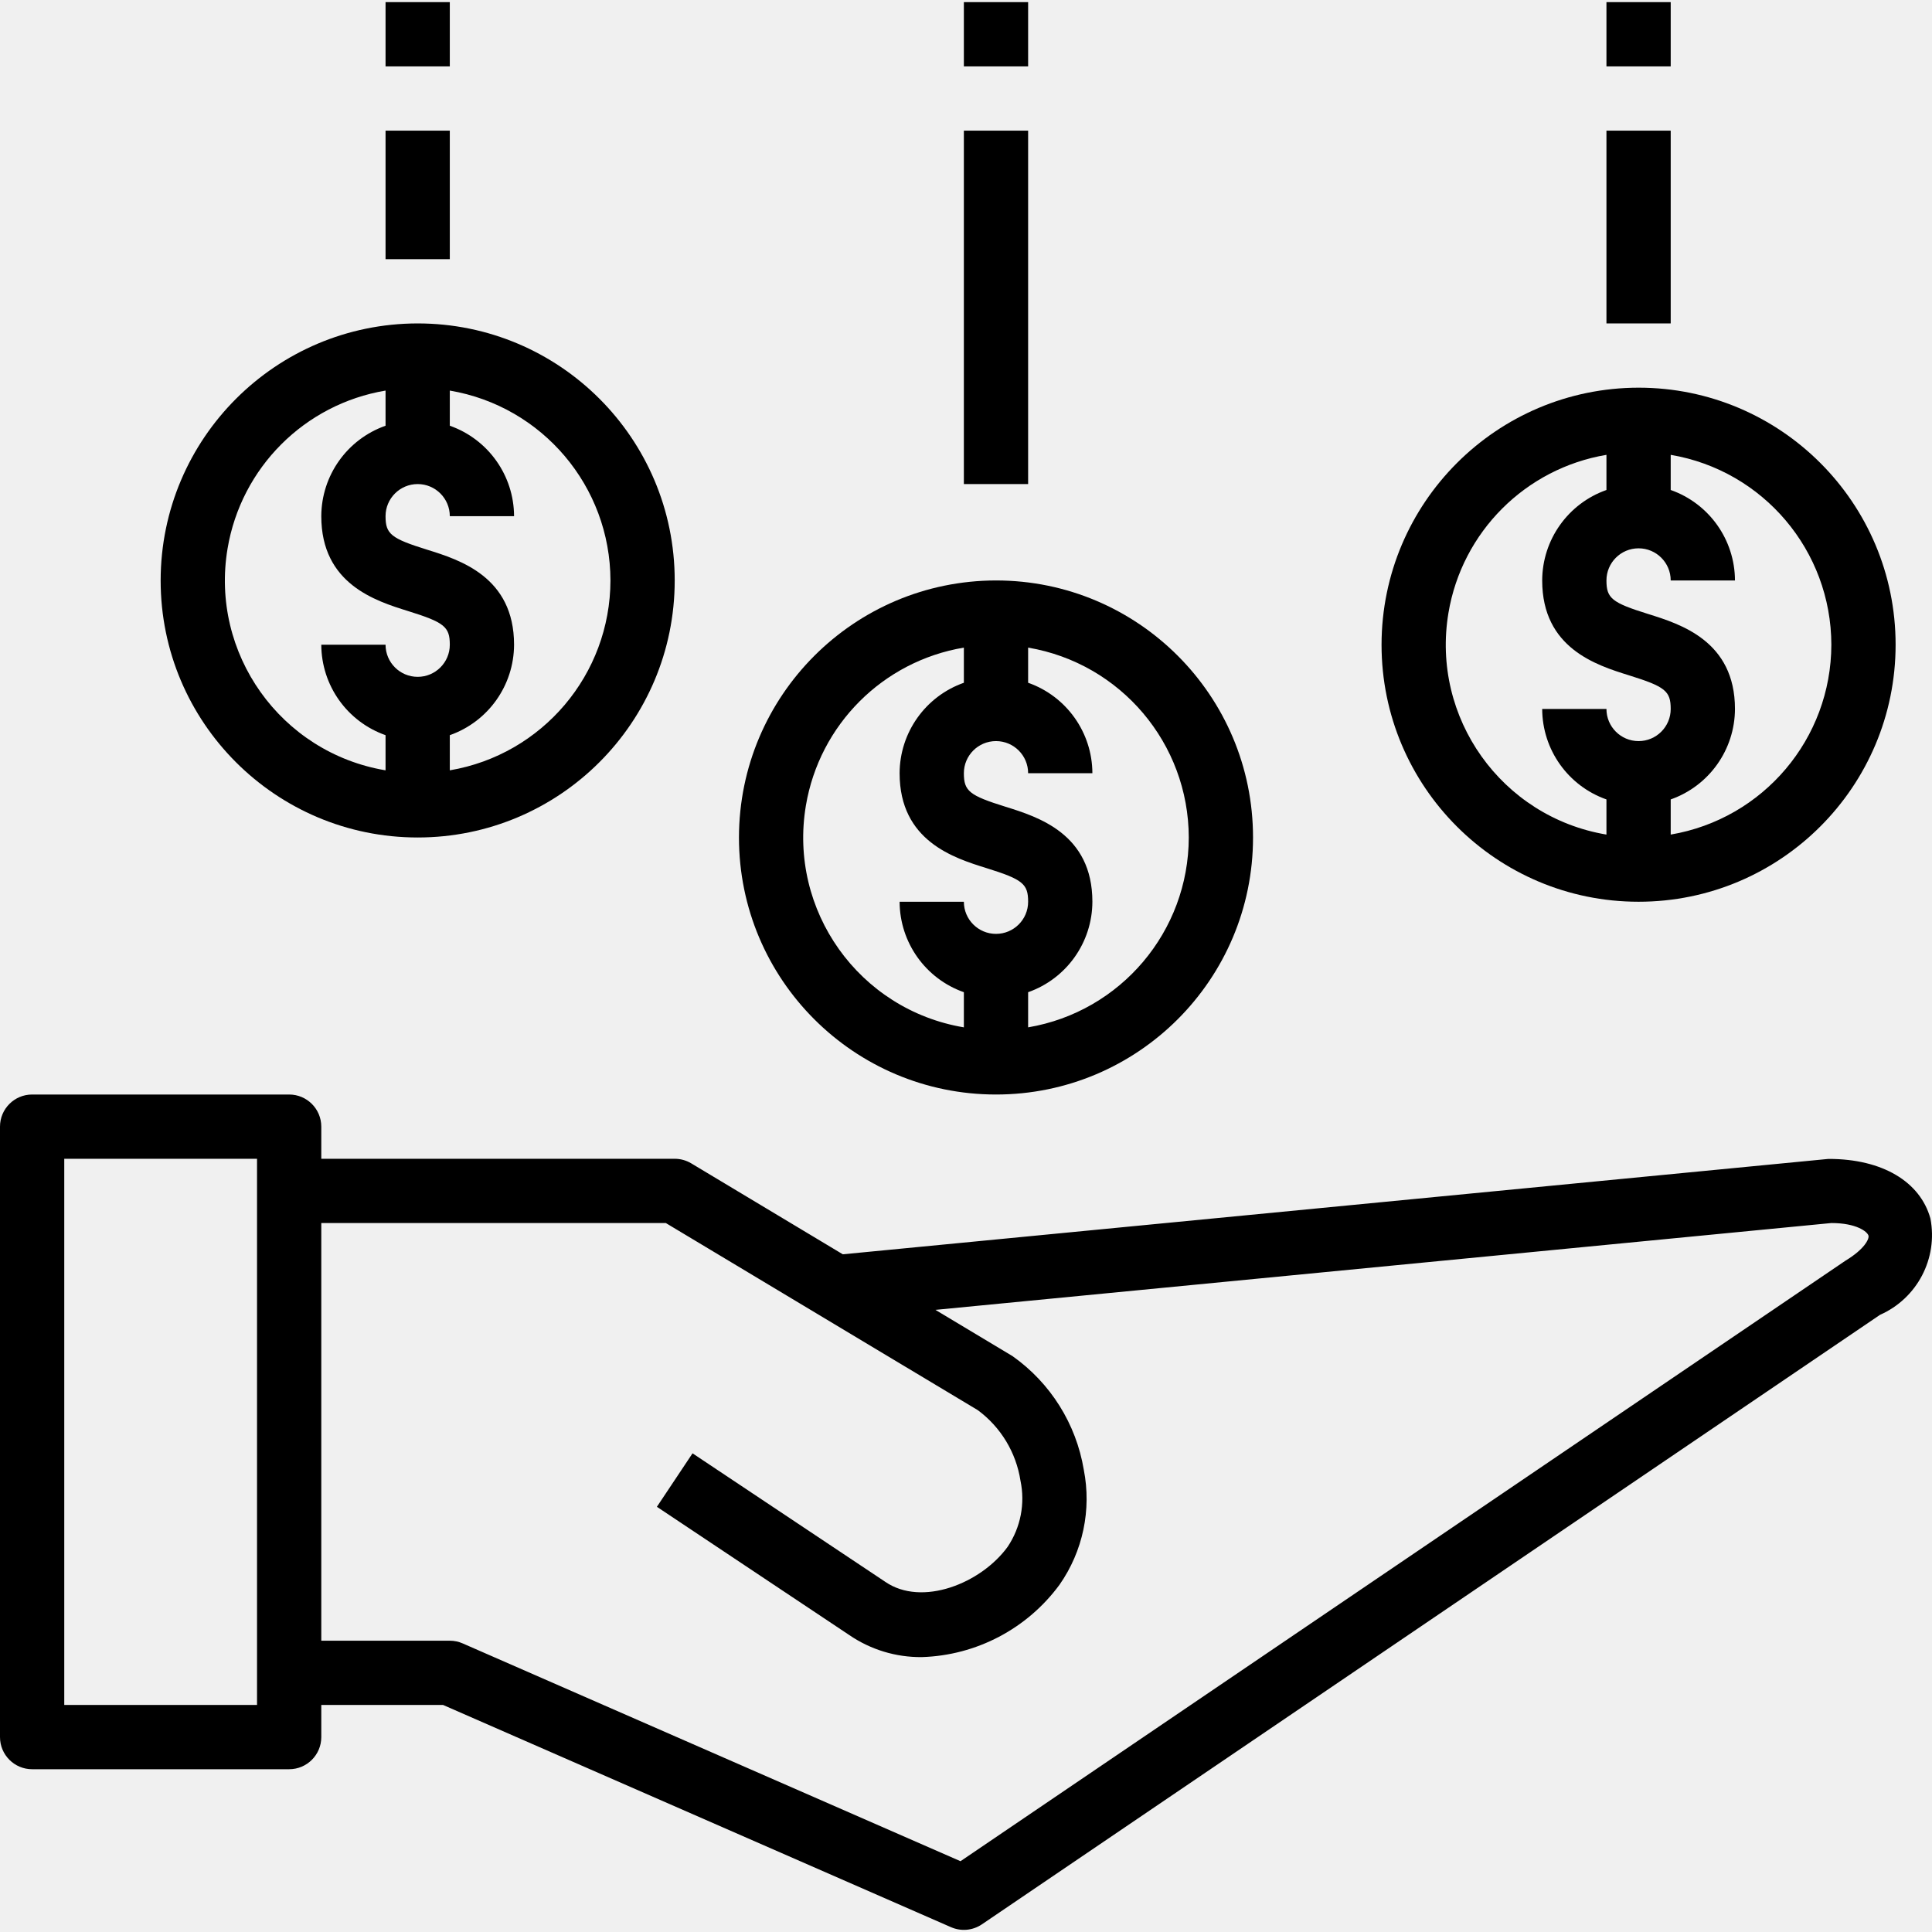
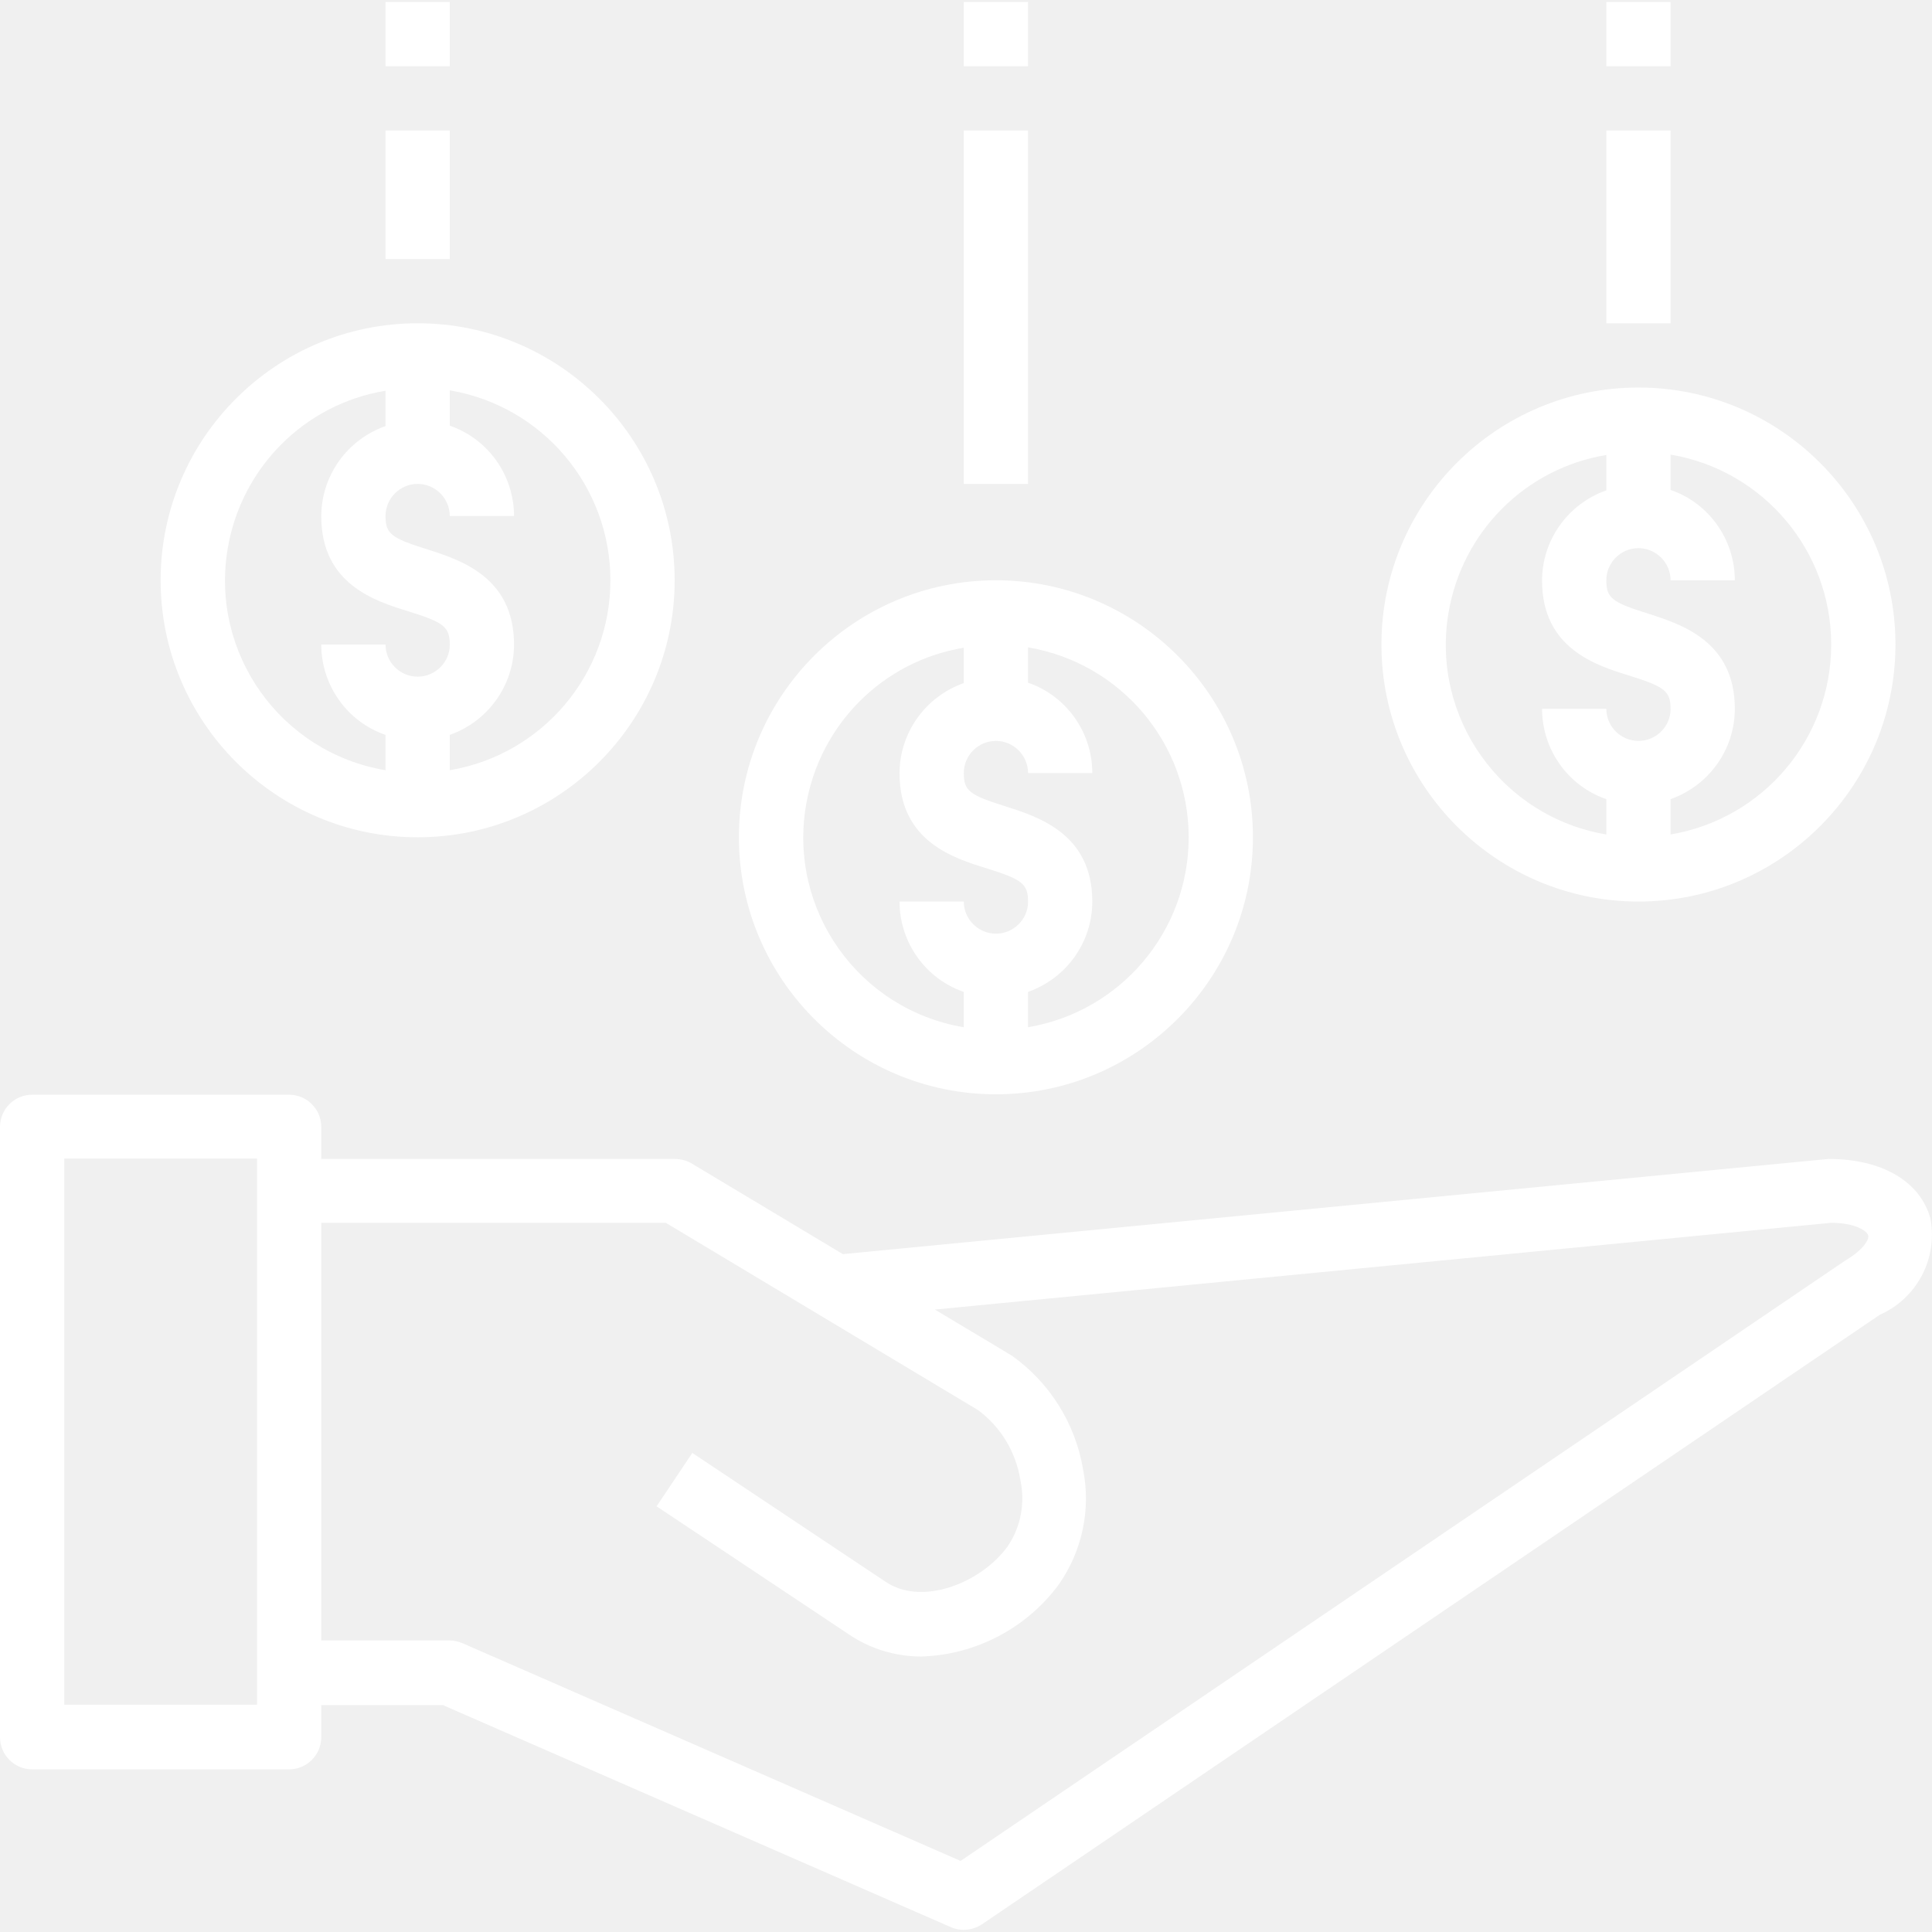
- <svg xmlns="http://www.w3.org/2000/svg" version="1.1" id="Capa_1" x="0px" y="0px" viewBox="0 0 481.061 481.061" style="enable-background:new 0 0 481.061 481.061;" xml:space="preserve">
+ <svg xmlns="http://www.w3.org/2000/svg" version="1.1" id="Capa_1" x="0px" y="0px" viewBox="0 0 481.1 481.1" style="enable-background:new 0 0 481.1 481.1;" xml:space="preserve">
+   <style type="text/css">
+ 	.st0{fill:#FFFFFF;}
+ </style>
  <g>
    <g>
-       <path d="M480.664,303.394c-2.535-9.137-11.934-14.828-25.305-14.828l-0.129,0.004l-245.373,23.746l-37.74-22.644    c-1.244-0.746-2.667-1.14-4.117-1.141H80v-8c0-4.418-3.582-8-8-8H8c-4.418,0-8,3.582-8,8v152c0,4.418,3.582,8,8,8h64    c4.418,0,8-3.582,8-8v-8h30.328l126.465,55.328c2.518,1.102,5.425,0.835,7.699-0.707l223.629-151.766    C477.384,323.291,482.588,313.338,480.664,303.394z M64,424.531H16v-136h48V424.531z M459.508,313.91L239.16,463.433    l-123.953-54.23c-1.011-0.444-2.103-0.673-3.207-0.672H80v-104h85.785l77.684,46.594c5.713,4.217,9.53,10.519,10.621,17.535    c1.207,5.705,0.055,11.655-3.195,16.496c-6.648,9.144-21.356,14.965-30.457,8.719l-48-32l-8.875,13.312l47.906,31.938    c5.31,3.632,11.606,5.547,18.039,5.488c13.608-0.414,26.268-7.068,34.324-18.043c5.812-8.323,7.988-18.653,6.027-28.613    c-1.904-11.418-8.292-21.601-17.742-28.285l-19.2-11.52L456,304.531c6.266,0,8.973,2.156,9.246,3.141    C465.453,308.417,464.387,310.964,459.508,313.91z" />
+       <g>
+         <path class="st0" d="M480.7,303.4c-2.5-9.1-11.9-14.8-25.3-14.8l-0.1,0l-245.4,23.7l-37.7-22.6c-1.2-0.7-2.7-1.1-4.1-1.1H80v-8     c0-4.4-3.6-8-8-8H8c-4.4,0-8,3.6-8,8v152c0,4.4,3.6,8,8,8h64c4.4,0,8-3.6,8-8v-8h30.3l126.5,55.3c2.5,1.1,5.4,0.8,7.7-0.7     l223.6-151.8C477.4,323.3,482.6,313.3,480.7,303.4z M64,424.5H16v-136h48V424.5z M459.5,313.9L239.2,463.4l-124-54.2     c-1-0.4-2.1-0.7-3.2-0.7H80v-104h85.8l77.7,46.6c5.7,4.2,9.5,10.5,10.6,17.5c1.2,5.7,0.1,11.7-3.2,16.5     c-6.6,9.1-21.4,15-30.5,8.7l-48-32l-8.9,13.3l47.9,31.9c5.3,3.6,11.6,5.5,18,5.5c13.6-0.4,26.3-7.1,34.3-18     c5.8-8.3,8-18.7,6-28.6c-1.9-11.4-8.3-21.6-17.7-28.3l-19.2-11.5L456,304.5c6.3,0,9,2.2,9.2,3.1     C465.5,308.4,464.4,311,459.5,313.9z" />
+       </g>
+     </g>
+     <g>
+       <g>
+         <path class="st0" d="M408,96.5c-35.3,0-64,28.7-64,64c0,35.3,28.7,64,64,64s64-28.7,64-64C472,125.2,443.3,96.5,408,96.5z      M408,184.5c-4.4,0-8-3.6-8-8h-16c0,10.1,6.4,19.2,16,22.5v8.8c-26.1-4.4-43.7-29.1-39.3-55.2c3.4-20.2,19.2-36,39.3-39.3v8.8     c-9.6,3.4-16,12.4-16,22.5c0,16.9,13.5,21.1,21.6,23.6c9,2.8,10.4,3.9,10.4,8.4C416,180.9,412.4,184.5,408,184.5z M416,207.8     v-8.8c9.6-3.4,16-12.4,16-22.5c0-16.9-13.5-21.1-21.6-23.7c-9-2.8-10.4-3.9-10.4-8.3c0-4.4,3.6-8,8-8s8,3.6,8,8h16     c0-10.1-6.4-19.2-16-22.5v-8.8c23.1,3.9,40,23.9,40,47.3C456,183.9,439.1,203.9,416,207.8z" />
+       </g>
+     </g>
+     <g>
+       <g>
+         <path class="st0" d="M248,144.5c-35.3,0-64,28.7-64,64c0,35.3,28.7,64,64,64s64-28.7,64-64C312,173.2,283.3,144.5,248,144.5z      M248,232.5c-4.4,0-8-3.6-8-8h-16c0,10.1,6.4,19.2,16,22.5v8.8c-26.1-4.4-43.7-29.1-39.3-55.2c3.4-20.2,19.2-36,39.3-39.3v8.8     c-9.6,3.4-16,12.4-16,22.5c0,16.9,13.5,21.1,21.6,23.6c9,2.8,10.4,3.9,10.4,8.4C256,228.9,252.4,232.5,248,232.5z M256,255.8     v-8.8c9.6-3.4,16-12.4,16-22.5c0-16.9-13.5-21.1-21.6-23.7c-9-2.8-10.4-3.9-10.4-8.3c0-4.4,3.6-8,8-8s8,3.6,8,8h16     c0-10.1-6.4-19.2-16-22.5v-8.8c23.1,3.9,40,23.9,40,47.3C296,231.9,279.1,251.9,256,255.8z" />
+       </g>
+     </g>
+     <g>
+       <g>
+         <path class="st0" d="M104,80.5c-35.3,0-64,28.7-64,64c0,35.3,28.7,64,64,64s64-28.7,64-64C168,109.2,139.3,80.5,104,80.5z      M104,168.5c-4.4,0-8-3.6-8-8H80c0,10.1,6.4,19.2,16,22.5v8.8c-26.1-4.4-43.7-29.1-39.3-55.2c3.4-20.2,19.2-36,39.3-39.3v8.8     c-9.6,3.4-16,12.4-16,22.5c0,16.9,13.5,21.1,21.6,23.6c9,2.8,10.4,3.9,10.4,8.4C112,164.9,108.4,168.5,104,168.5z M112,191.8     v-8.8c9.6-3.4,16-12.4,16-22.5c0-16.9-13.5-21.1-21.6-23.7c-9-2.8-10.4-3.9-10.4-8.3c0-4.4,3.6-8,8-8s8,3.6,8,8h16     c0-10.1-6.4-19.2-16-22.5v-8.8c23.1,3.9,40,23.9,40,47.3C152,167.9,135.1,187.9,112,191.8z" />
+       </g>
+     </g>
+     <g>
+       <g>
+         <rect x="400" y="32.5" class="st0" width="16" height="48" />
+       </g>
+     </g>
+     <g>
+       <g>
+         <rect x="400" y="0.5" class="st0" width="16" height="16" />
+       </g>
+     </g>
+     <g>
+       <g>
+         <rect x="240" y="32.5" class="st0" width="16" height="88" />
+       </g>
+     </g>
+     <g>
+       <g>
+         <rect x="240" y="0.5" class="st0" width="16" height="16" />
+       </g>
+     </g>
+     <g>
+       <g>
+         <rect x="96" y="0.5" class="st0" width="16" height="16" />
+       </g>
+     </g>
+     <g>
+       <g>
+         <rect x="96" y="32.5" class="st0" width="16" height="32" />
+       </g>
    </g>
  </g>
-   <g>
-     <g>
-       <path d="M408,96.531c-35.329,0.04-63.96,28.671-64,64c0,35.346,28.654,64,64,64c35.346,0,64-28.654,64-64    C472,125.184,443.346,96.531,408,96.531z M408,184.531c-4.418,0-8-3.582-8-8h-16c0.031,10.137,6.439,19.158,16,22.525v8.752    c-26.111-4.385-43.723-29.106-39.338-55.217c3.385-20.158,19.18-35.953,39.338-39.338v8.752c-9.561,3.368-15.969,12.389-16,22.526    c0,16.887,13.527,21.102,21.609,23.621c9.031,2.816,10.391,3.914,10.391,8.379C416,180.949,412.418,184.531,408,184.531z     M416,207.808v-8.752c9.562-3.368,15.969-12.389,16-22.526c0-16.91-13.539-21.129-21.629-23.652    c-9.016-2.809-10.371-3.902-10.371-8.348c0-4.418,3.582-8,8-8s8,3.582,8,8h16c-0.031-10.137-6.438-19.158-16-22.526v-8.751    c23.068,3.914,39.96,23.88,40,47.277C455.96,183.928,439.068,203.894,416,207.808z" />
-     </g>
-   </g>
-   <g>
-     <g>
-       <path d="M248,144.531c-35.329,0.04-63.96,28.671-64,64c0,35.346,28.654,64,64,64c35.346,0,64-28.654,64-64    C312,173.184,283.346,144.531,248,144.531z M248,232.531c-4.418,0-8-3.582-8-8h-16c0.031,10.137,6.439,19.158,16,22.525v8.752    c-26.111-4.385-43.723-29.106-39.338-55.217c3.385-20.158,19.18-35.953,39.338-39.338v8.752c-9.561,3.368-15.969,12.389-16,22.526    c0,16.887,13.527,21.102,21.609,23.621c9.031,2.816,10.391,3.914,10.391,8.379C256,228.949,252.418,232.531,248,232.531z     M256,255.808v-8.752c9.562-3.368,15.969-12.389,16-22.526c0-16.91-13.539-21.129-21.629-23.652    c-9.016-2.809-10.371-3.902-10.371-8.348c0-4.418,3.582-8,8-8s8,3.582,8,8h16c-0.031-10.137-6.438-19.158-16-22.526v-8.751    c23.068,3.914,39.96,23.88,40,47.277C295.96,231.928,279.068,251.894,256,255.808z" />
-     </g>
-   </g>
-   <g>
-     <g>
-       <path d="M104,80.531c-35.329,0.04-63.96,28.671-64,64c0,35.346,28.654,64,64,64c35.346,0,64-28.654,64-64    C168,109.184,139.346,80.531,104,80.531z M104,168.531c-4.418,0-8-3.582-8-8H80c0.031,10.137,6.439,19.158,16,22.525v8.752    c-26.111-4.385-43.723-29.106-39.338-55.217c3.385-20.158,19.18-35.953,39.338-39.338v8.752c-9.561,3.368-15.969,12.389-16,22.526    c0,16.887,13.527,21.102,21.609,23.621c9.031,2.816,10.391,3.914,10.391,8.379C112,164.949,108.418,168.531,104,168.531z     M112,191.808v-8.752c9.561-3.368,15.969-12.389,16-22.526c0-16.91-13.539-21.129-21.629-23.652    C97.355,134.07,96,132.976,96,128.531c0-4.418,3.582-8,8-8s8,3.582,8,8h16c-0.031-10.137-6.438-19.158-16-22.526v-8.752    c23.068,3.914,39.96,23.88,40,47.277C151.96,167.928,135.068,187.894,112,191.808z" />
-     </g>
-   </g>
-   <g>
-     <g>
-       <rect x="400" y="32.531" width="16" height="48" />
-     </g>
-   </g>
-   <g>
-     <g>
-       <rect x="400" y="0.531" width="16" height="16" />
-     </g>
-   </g>
-   <g>
-     <g>
-       <rect x="240" y="32.531" width="16" height="88" />
-     </g>
-   </g>
-   <g>
-     <g>
-       <rect x="240" y="0.531" width="16" height="16" />
-     </g>
-   </g>
-   <g>
-     <g>
-       <rect x="96" y="0.531" width="16" height="16" />
-     </g>
-   </g>
-   <g>
-     <g>
-       <rect x="96" y="32.531" width="16" height="32" />
-     </g>
-   </g>
-   <g>
- </g>
-   <g>
- </g>
-   <g>
- </g>
-   <g>
- </g>
-   <g>
- </g>
-   <g>
- </g>
-   <g>
- </g>
-   <g>
- </g>
-   <g>
- </g>
-   <g>
- </g>
-   <g>
- </g>
-   <g>
- </g>
-   <g>
- </g>
-   <g>
- </g>
-   <g>
- </g>
</svg>
